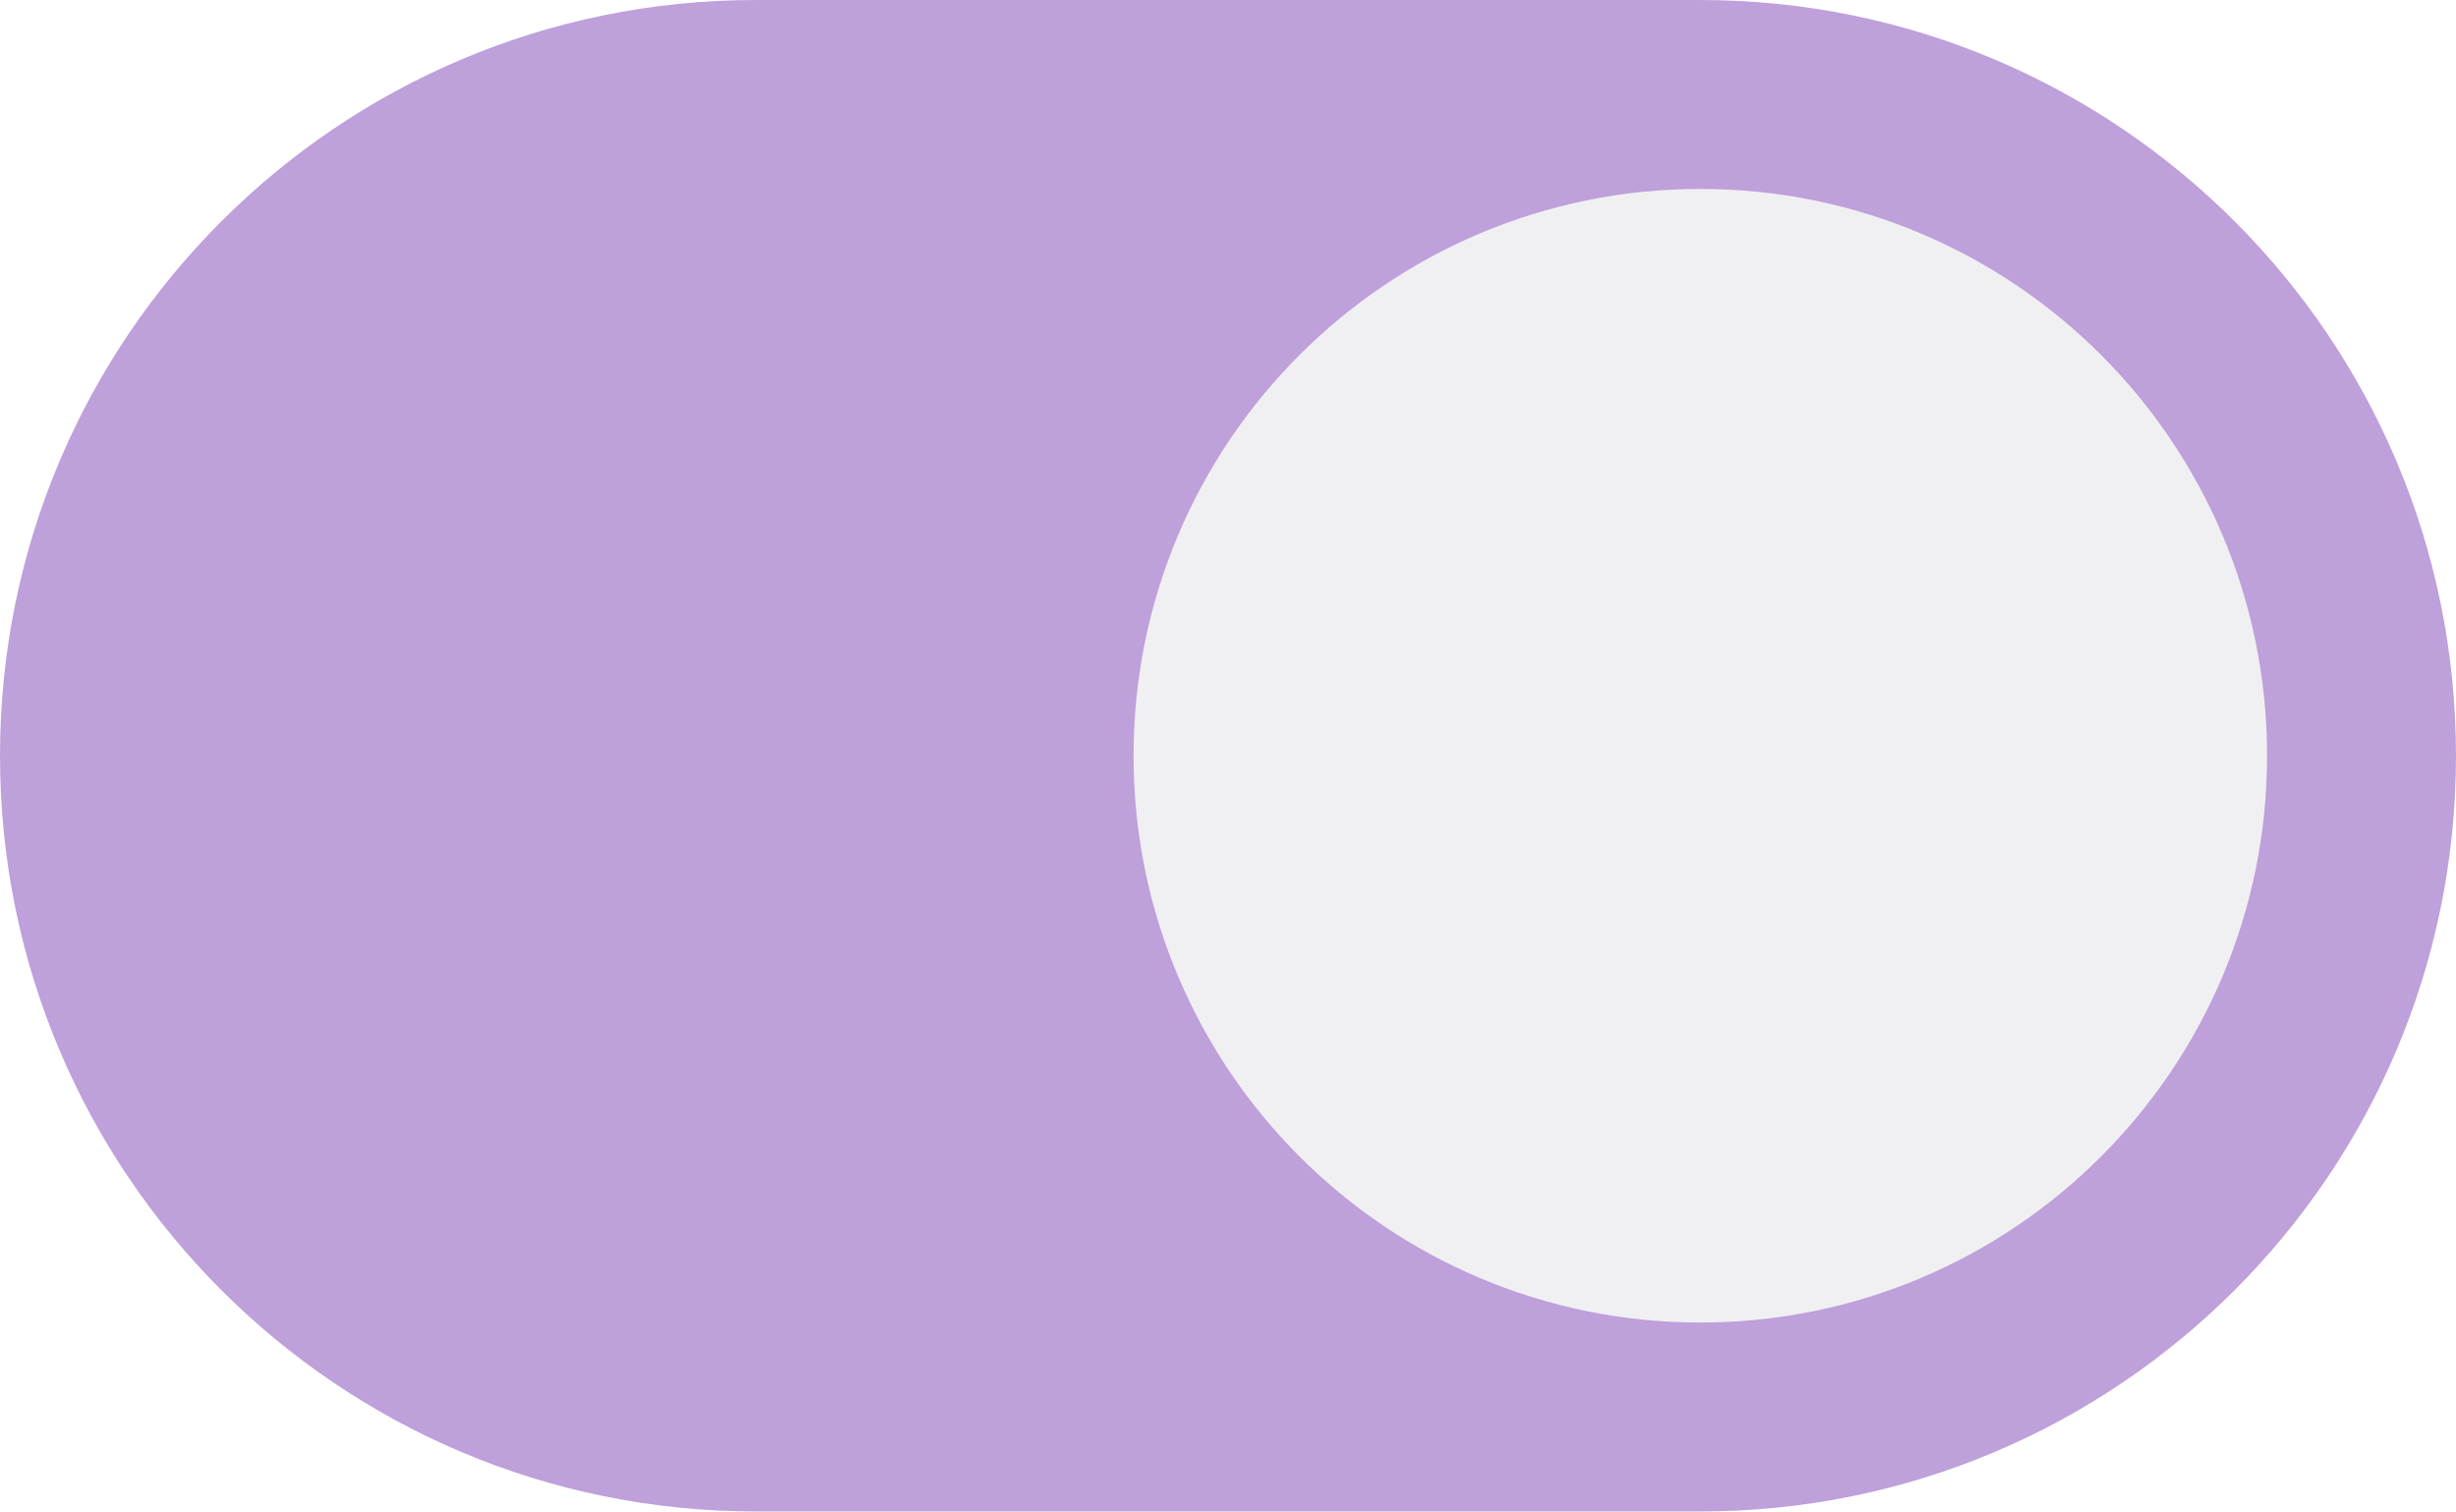
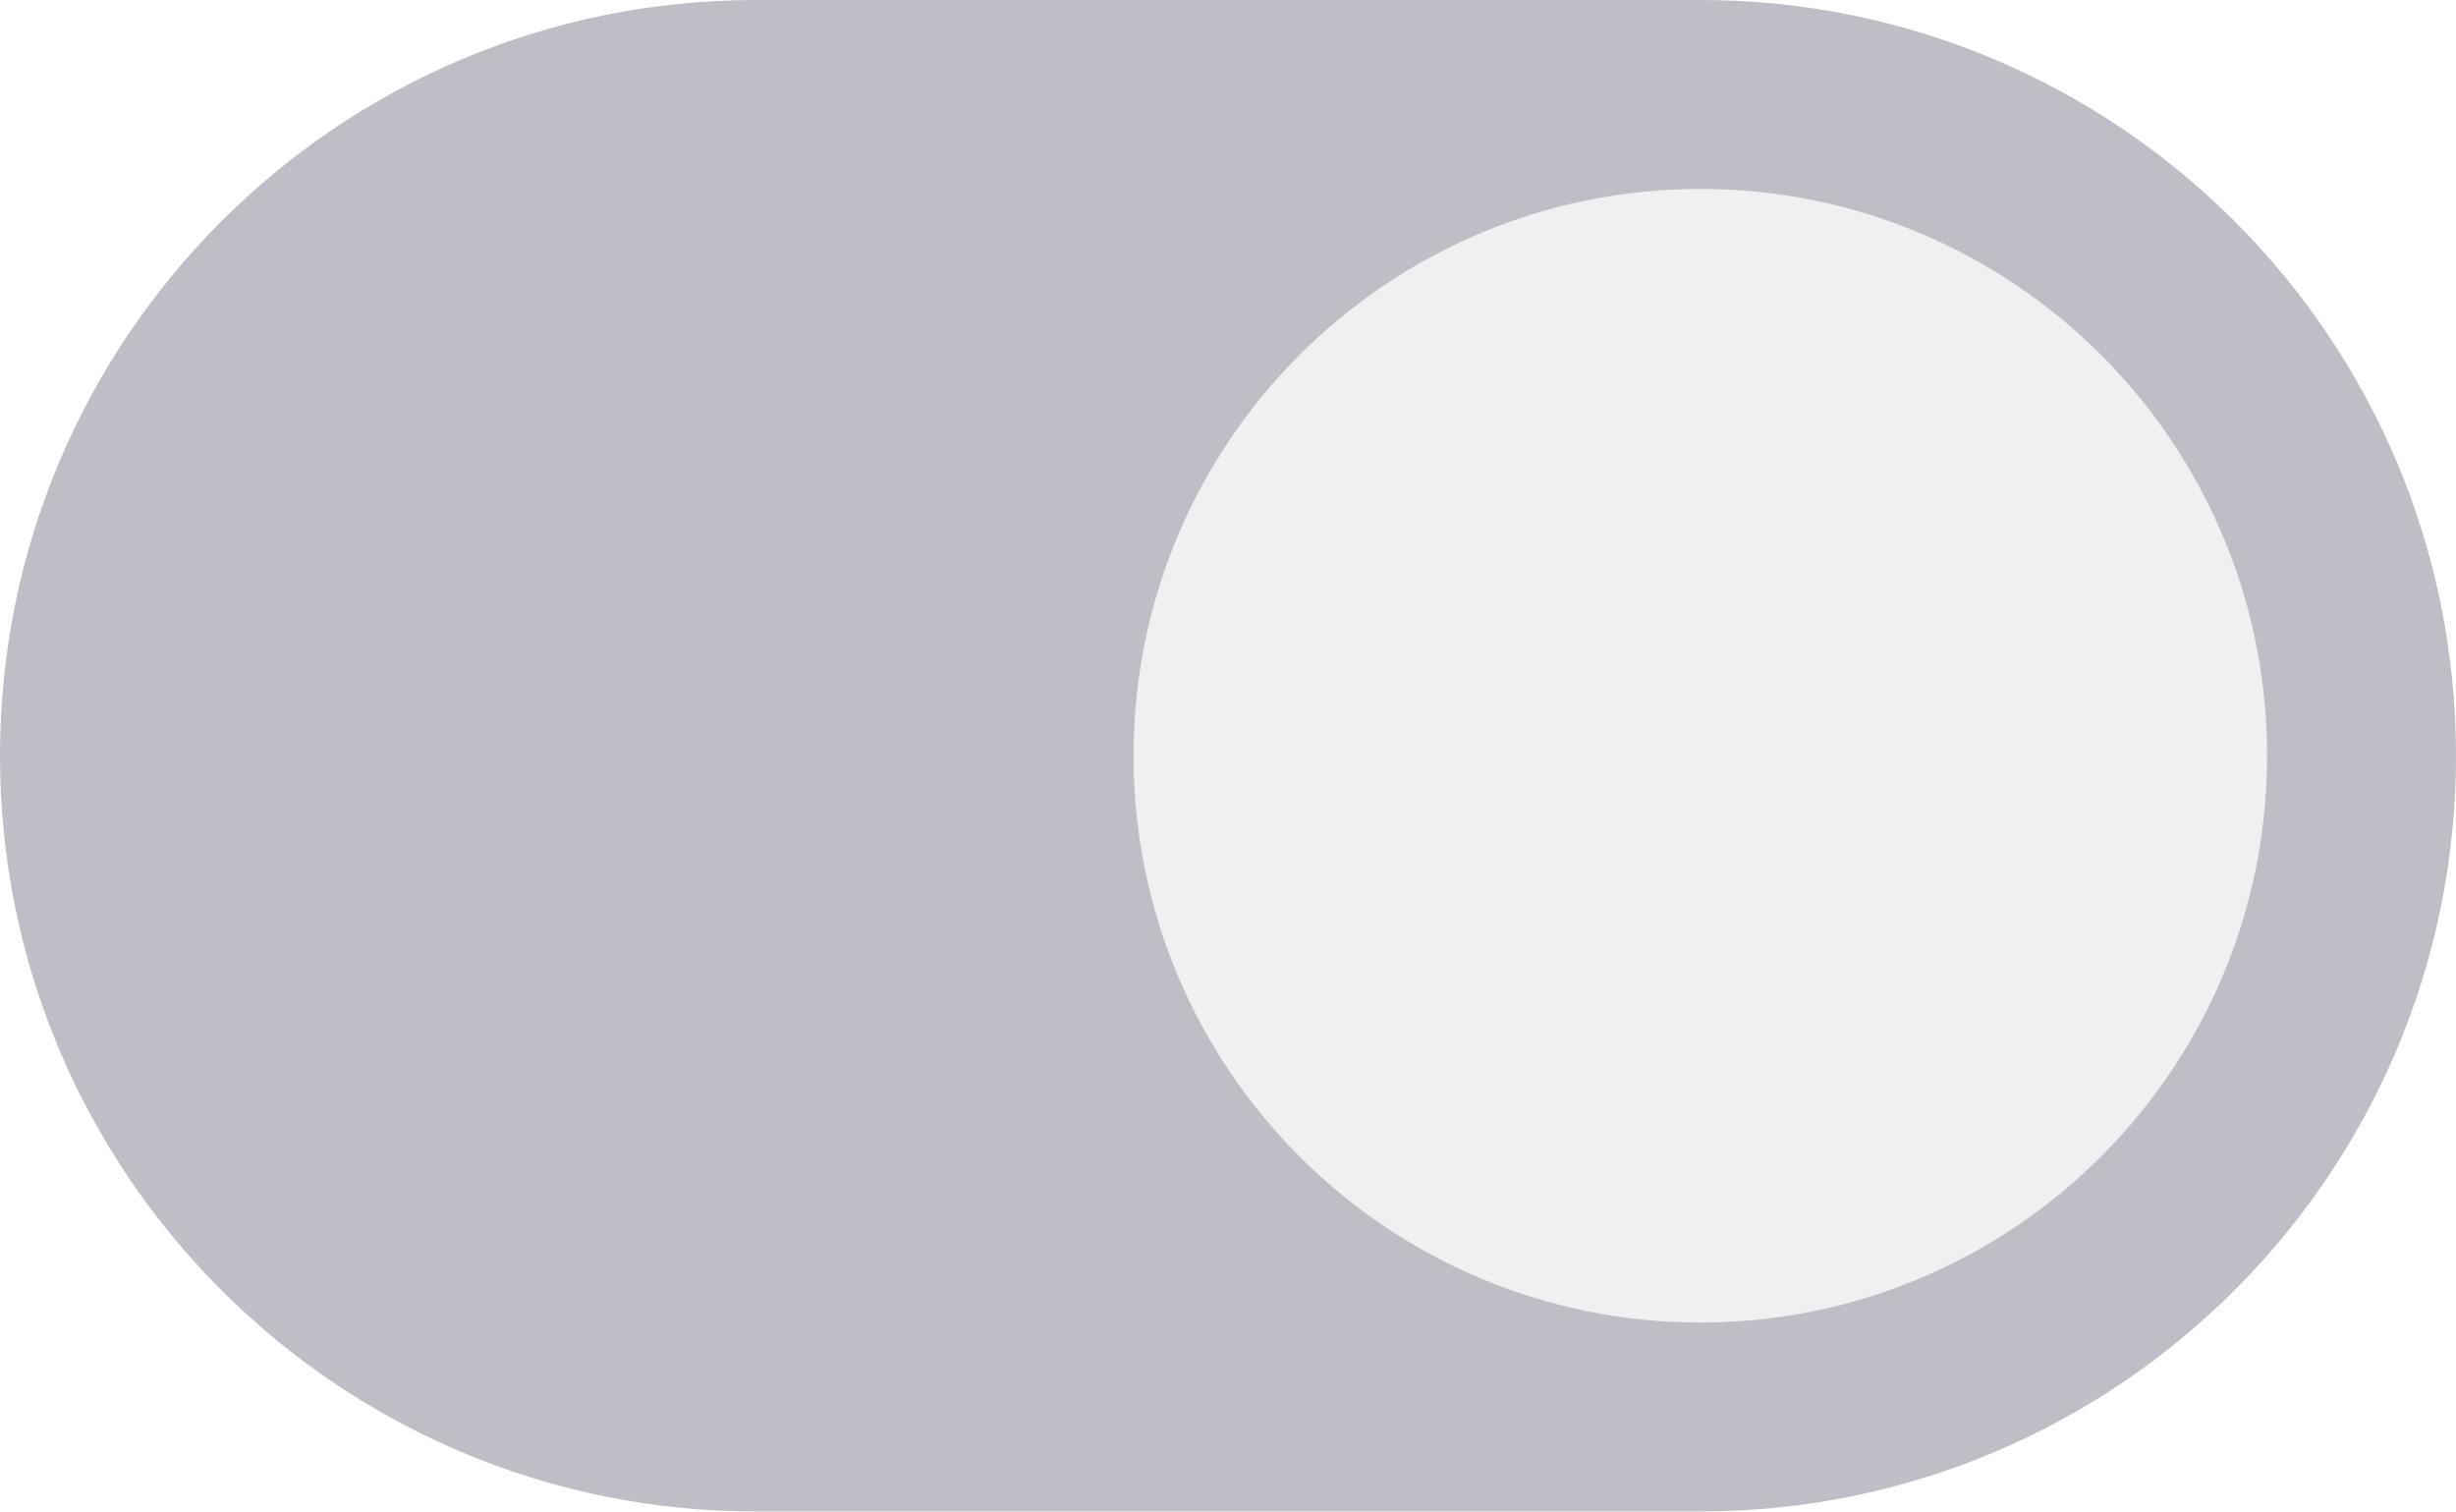
<svg xmlns="http://www.w3.org/2000/svg" id="svg20" width="52" height="32" version="1.1">
-   <g id="g18" transform="translate(0,-291.18)">
-     <rect stroke="#cdc7c2" style="fill:#bea0db;fill-opacity:1;stroke:none;stroke-width:1;marker:none" id="rect2" width="52" height="32" x="0" y="291.18" fill="#e1dedb" stroke-linecap="round" stroke-linejoin="round" rx="16" ry="16" />
-     <g id="g10" stroke-linecap="round" stroke-linejoin="round" stroke-width="1.015" transform="matrix(0.97148,0,0,1,1658.914,-2552.91)">
-       <rect style="marker:none" id="rect6" width="49.409" height="26" x="-1242.732" y="1234.681" fill="#e1dedb" stroke="#cdc7c2" rx="13.556" ry="13.17" />
-       <rect style="marker:none" id="rect8" width="26.763" height="26" x="-1242.732" y="1234.769" fill="#f8f7f7" stroke="#aa9f98" rx="13.511" ry="13.126" />
-     </g>
-     <g id="g16" stroke="#2b73cc" stroke-width="1.015" transform="matrix(0.97148,0,0,1,1658.914,-2512.91)">
-       <rect style="marker:none" id="rect12" width="49.409" height="26" x="-1242.732" y="1234.681" fill="#3081e3" rx="13.556" ry="13.17" />
-       <rect id="rect14" width="26.763" height="26" x="-1220.086" y="1234.769" fill="#f8f7f7" stroke-linecap="round" stroke-linejoin="round" rx="13.511" ry="13.126" style="marker:none" />
-     </g>
-     <circle style="fill:#f0f0f2;stroke:#f0f0f2;stroke-width:4;stroke-linecap:round;stroke-linejoin:round;stop-color:#000" id="path932" cx="36" cy="307.18" r="10" />
+   <defs id="defs14" />
+   <rect stroke="#cdc7c2" style="fill:#bebec7;fill-opacity:1;stroke:none;stroke-width:1;marker:none" id="rect2" width="52" height="32" x="0" y="-7.3242186e-06" fill="#e1dedb" stroke-linecap="round" stroke-linejoin="round" rx="16" ry="16" />
+   <g id="g10" stroke-linecap="round" stroke-linejoin="round" stroke-width="1.015" transform="matrix(0.97148,0,0,1,1658.914,-2844.09)">
+     <rect style="marker:none" id="rect6" width="49.409" height="26" x="-1242.732" y="1234.681" fill="#e1dedb" stroke="#cdc7c2" rx="13.556" ry="13.17" />
+     <rect style="marker:none" id="rect8" width="26.763" height="26" x="-1242.732" y="1234.769" fill="#f8f7f7" stroke="#aa9f98" rx="13.511" ry="13.126" />
  </g>
+   <g id="g16" stroke="#2b73cc" stroke-width="1.015" transform="matrix(0.97148,0,0,1,1658.914,-2804.09)">
+     <rect style="marker:none" id="rect12" width="49.409" height="26" x="-1242.732" y="1234.681" fill="#3081e3" rx="13.556" ry="13.17" />
+     <rect id="rect14" width="26.763" height="26" x="-1220.086" y="1234.769" fill="#f8f7f7" stroke-linecap="round" stroke-linejoin="round" rx="13.511" ry="13.126" style="marker:none" />
+   </g>
+   <circle style="fill:#f0f0f2;stroke:#f0f0f2;stroke-width:4;stroke-linecap:round;stroke-linejoin:round;stop-color:#000000" id="path932" cx="36" cy="16" r="10" />
</svg>
